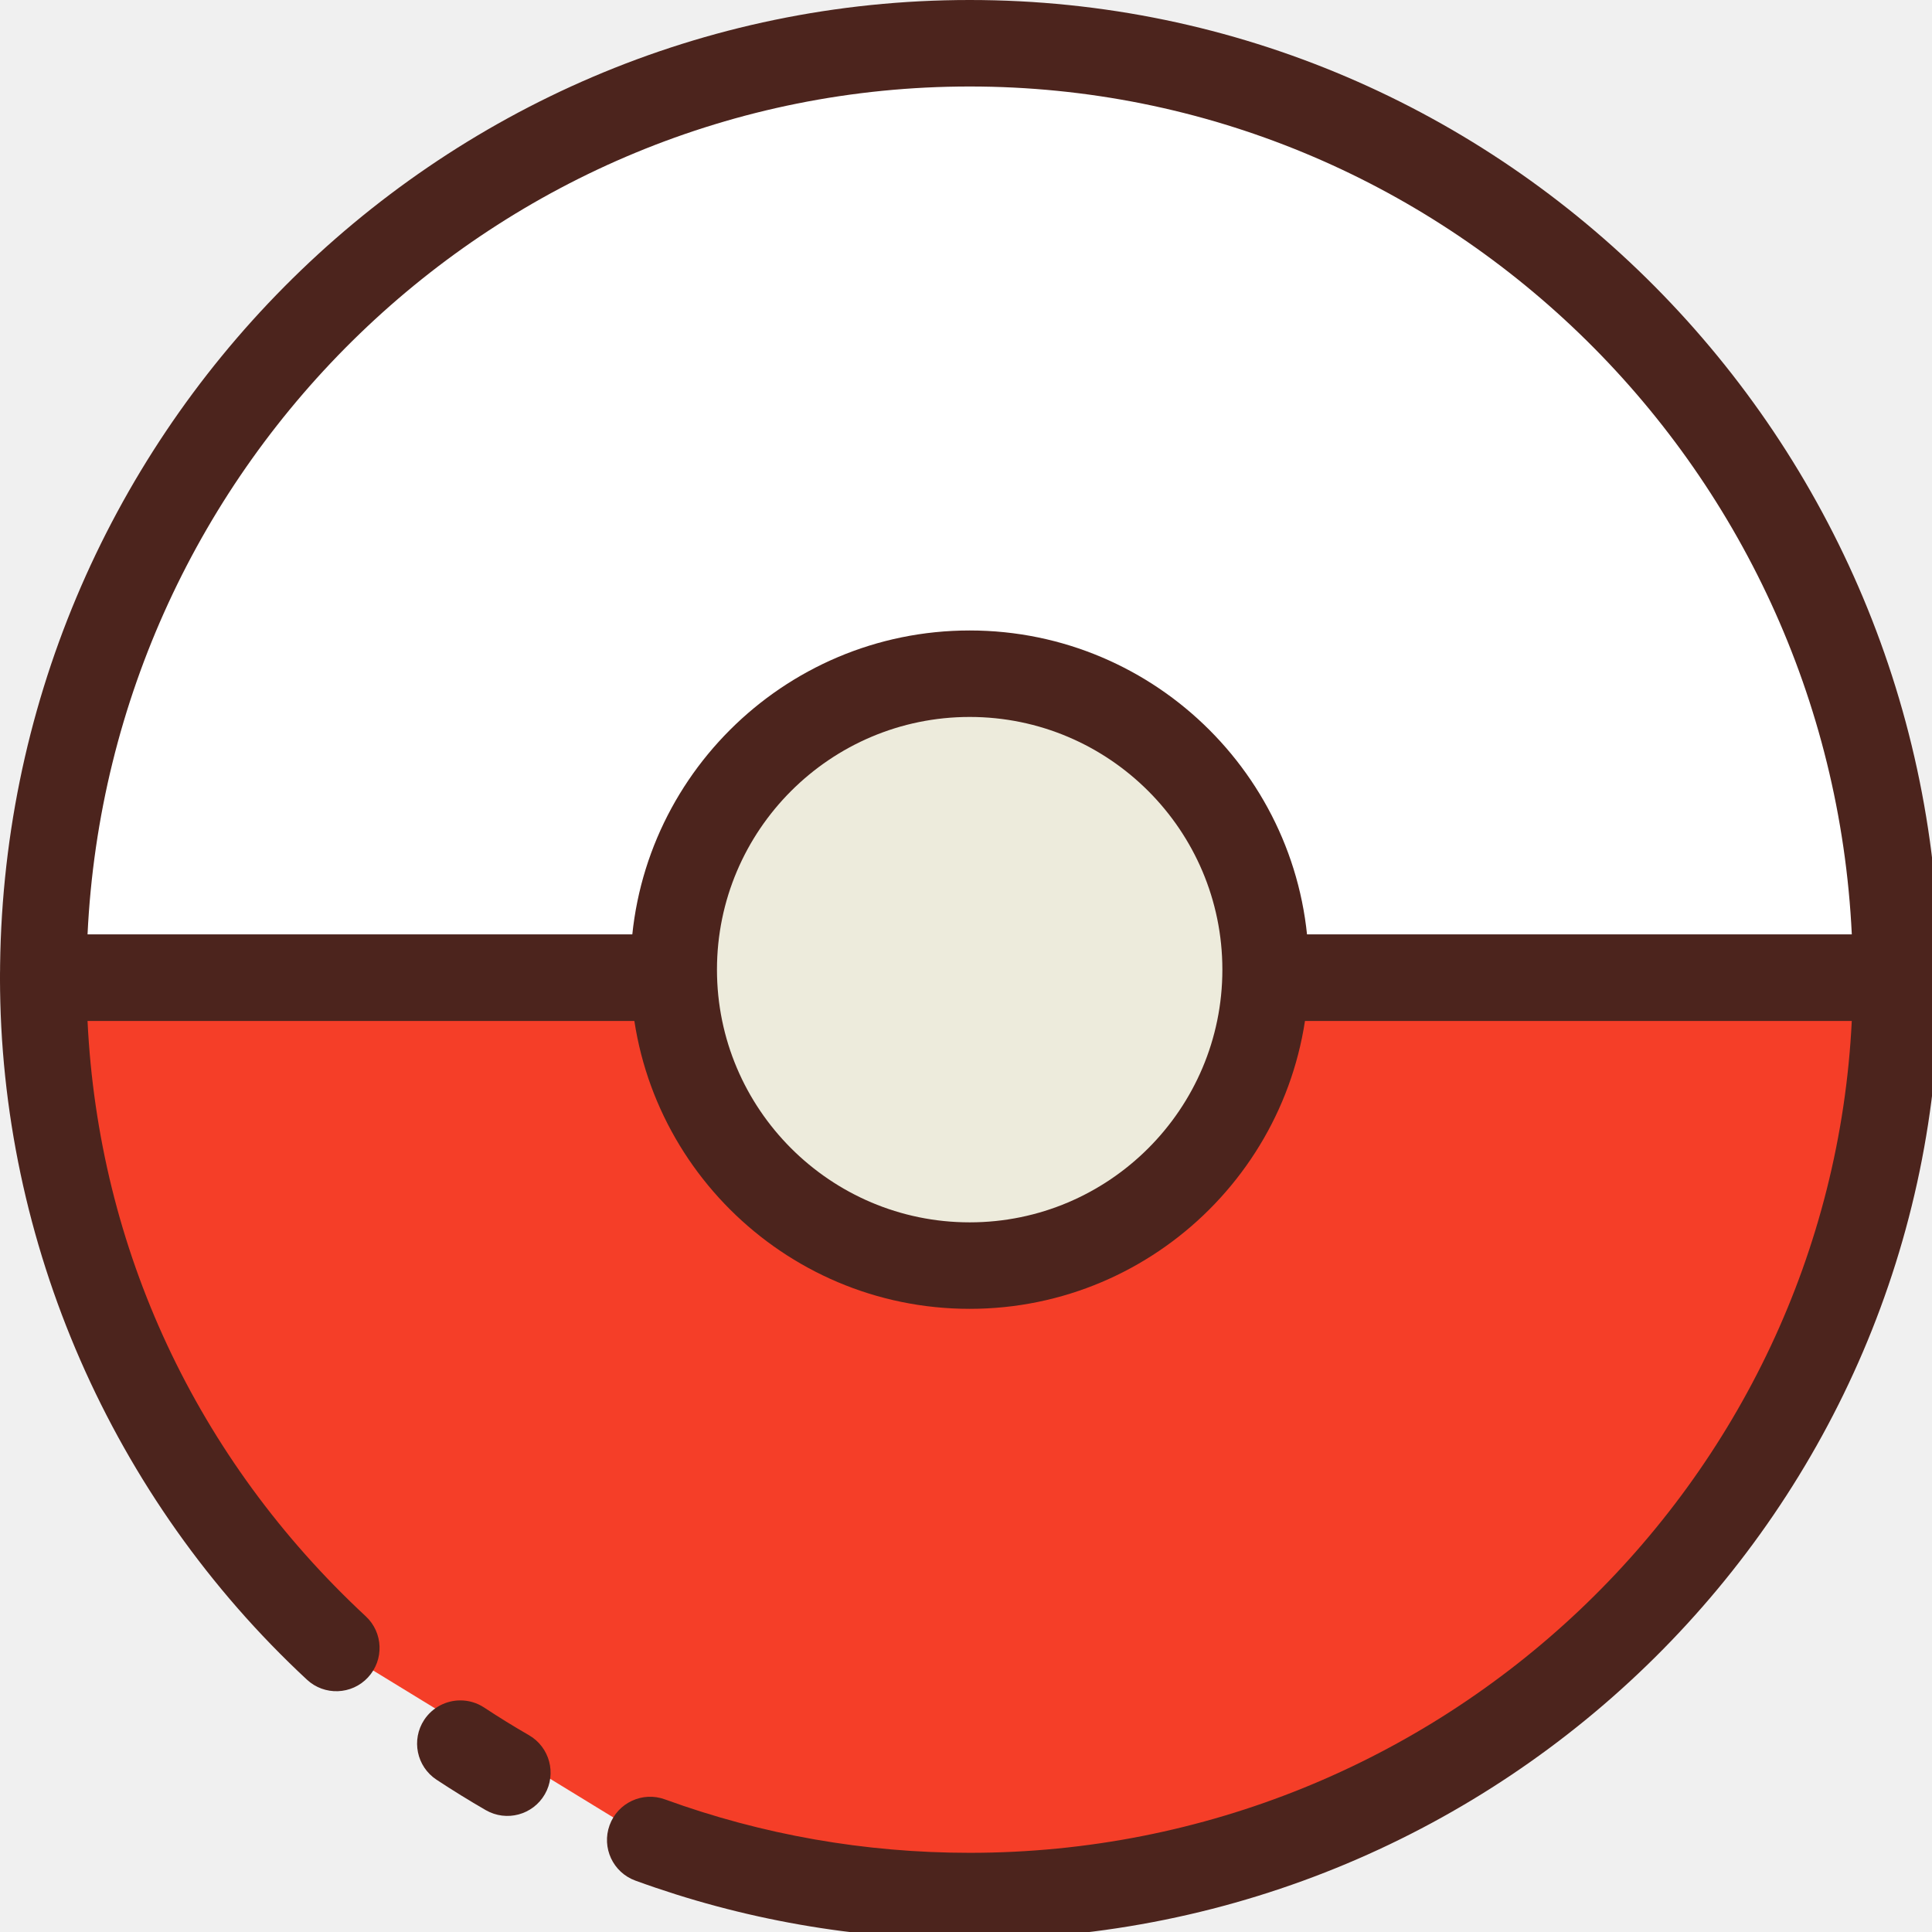
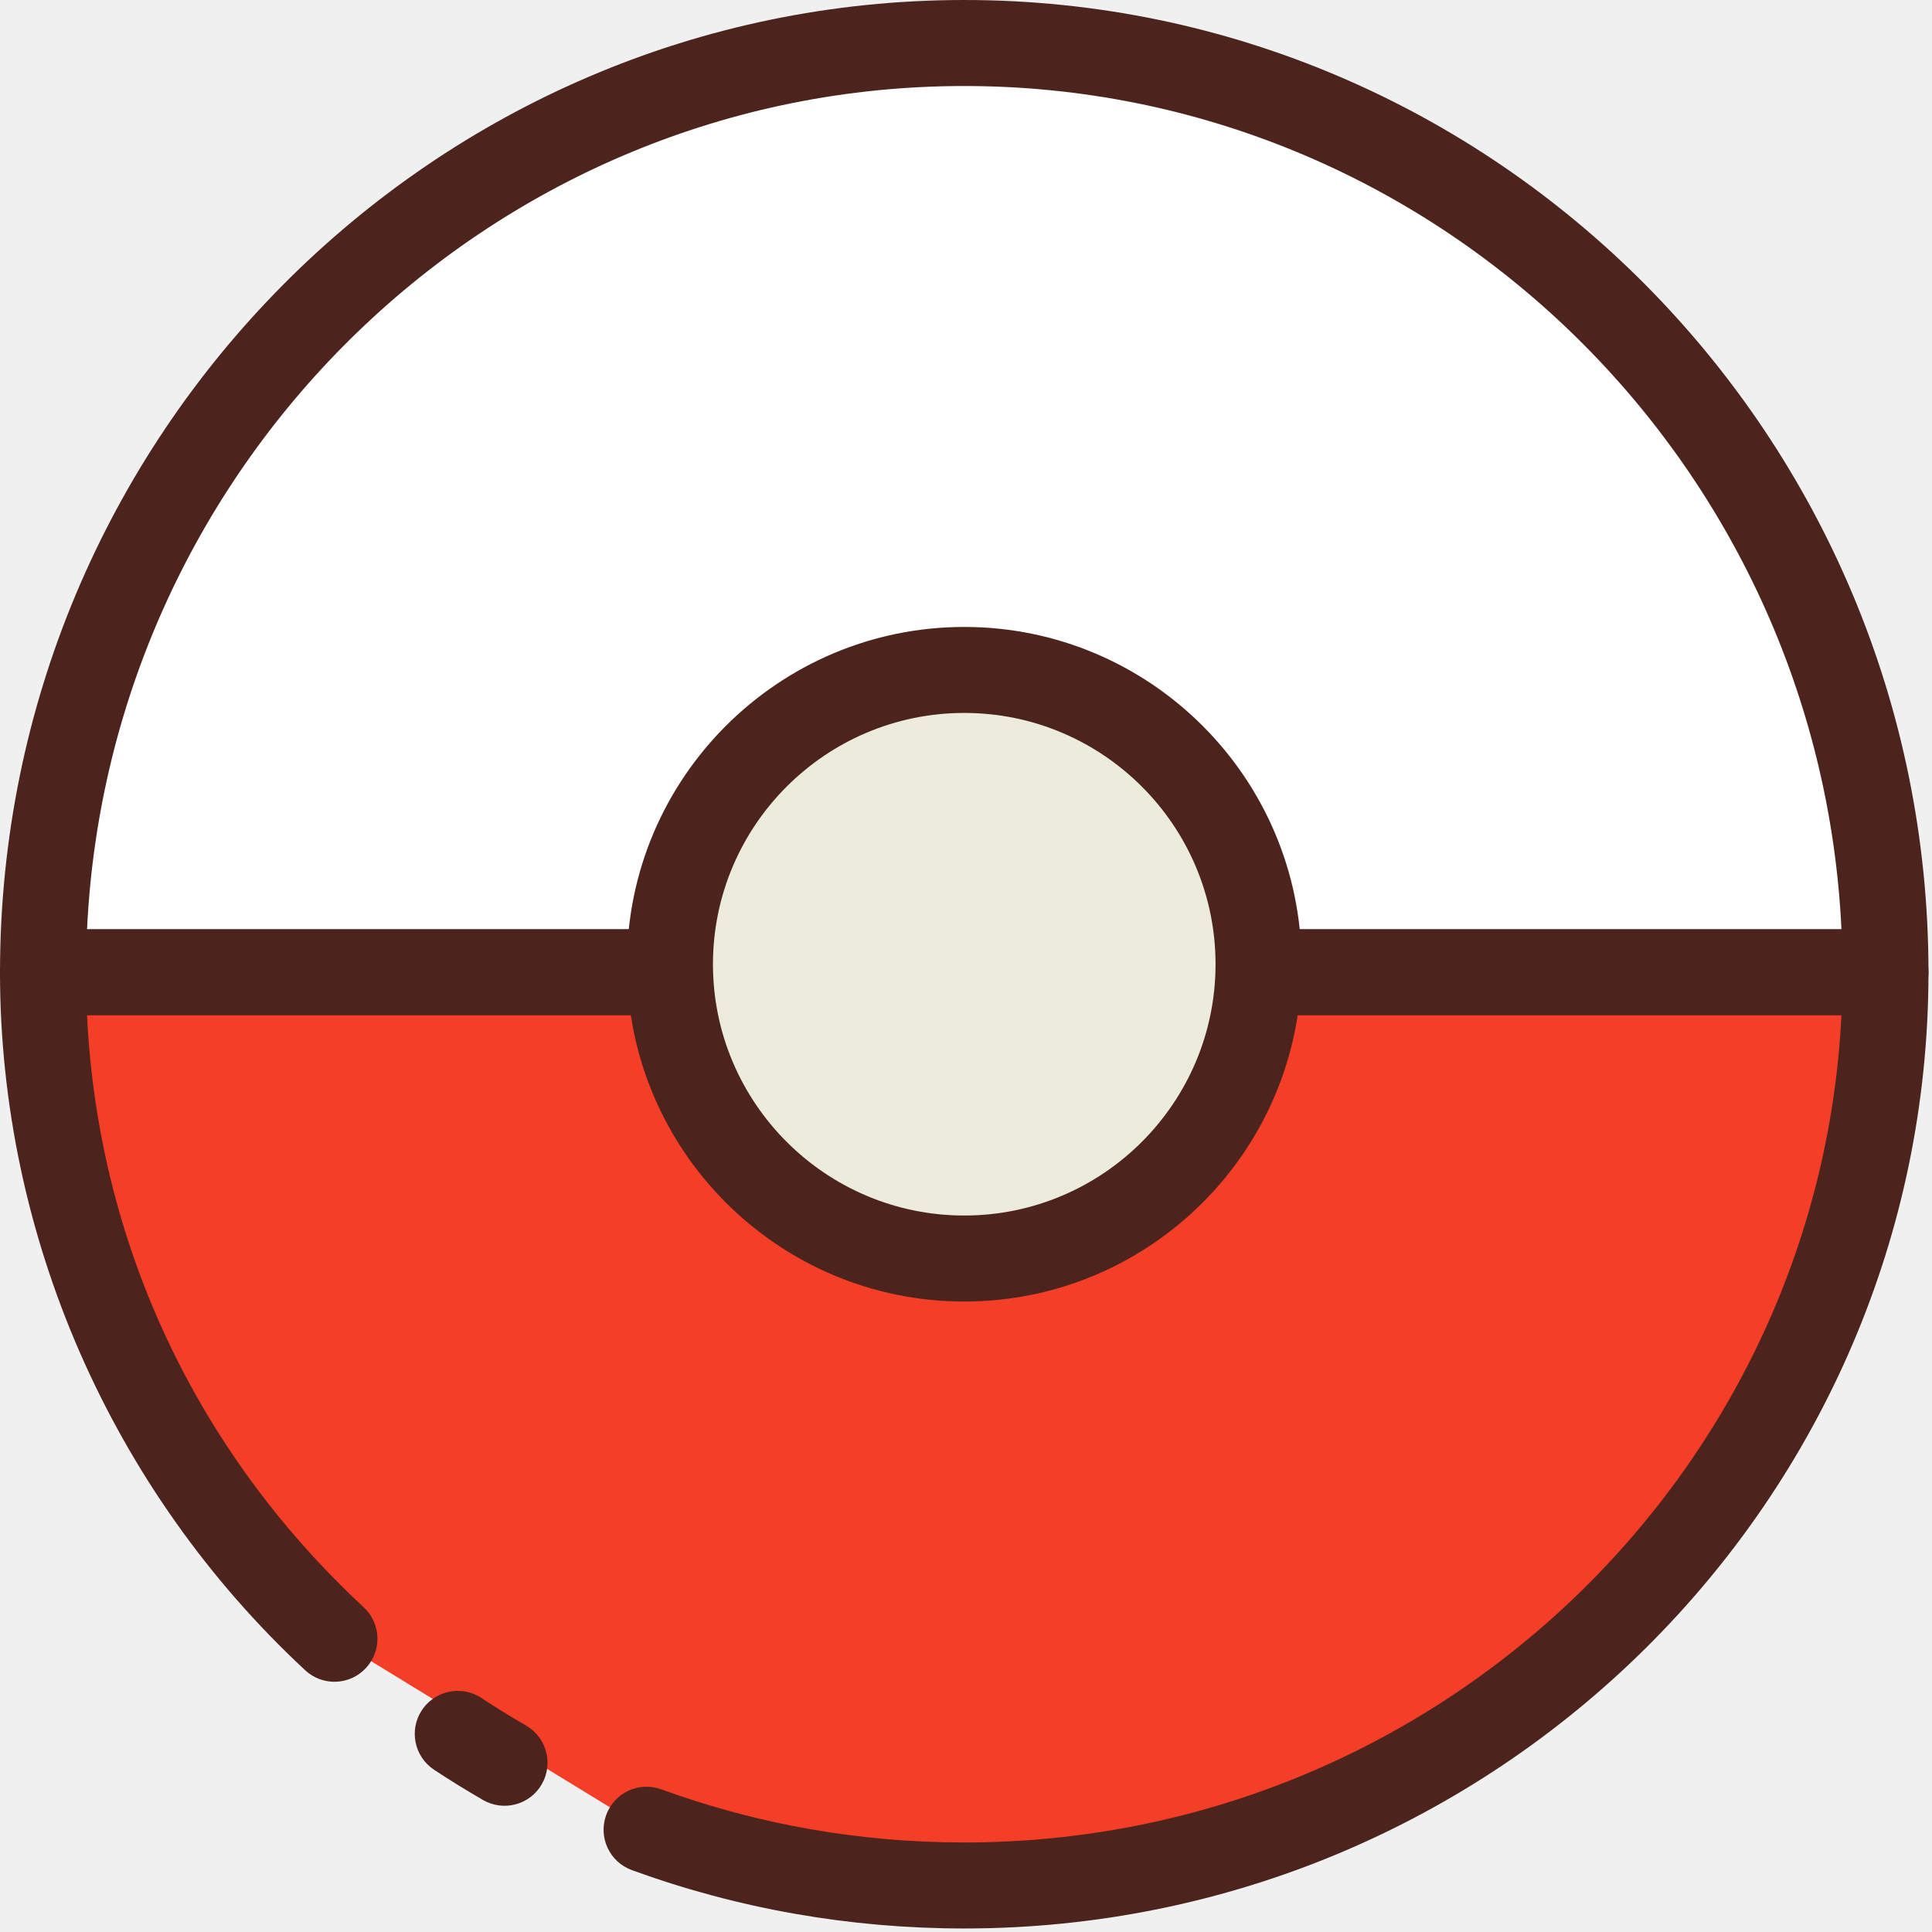
- <svg xmlns="http://www.w3.org/2000/svg" width="178" height="178" viewBox="0 0 178 178" fill="none">
-   <g clip-path="url(#clip0)">
-     <path d="M89.338 3.982C42.199 3.982 3.984 42.532 3.984 90.081L174.692 90.081C174.692 42.532 136.479 3.982 89.338 3.982V3.982Z" fill="white" />
-     <path d="M89.34 4.21607e-05C138.599 4.21607e-05 178.674 40.41 178.674 90.081C178.674 92.283 176.892 94.066 174.692 94.066L3.987 94.066C1.785 94.066 0.002 92.283 0.002 90.081C0.002 40.41 40.079 4.21607e-05 89.34 4.21607e-05V4.21607e-05ZM170.612 86.099C168.549 42.664 132.882 7.969 89.34 7.969C45.794 7.969 10.127 42.664 8.065 86.099L170.612 86.099Z" fill="#4C241D" />
-     <path d="M59.906 169.527C69.081 172.866 78.994 174.69 89.338 174.69C136.479 174.69 174.692 136.81 174.692 90.081L3.984 90.081C3.984 114.439 14.37 136.395 30.987 151.831" fill="#F53E28" />
-     <path d="M3.987 86.099L174.692 86.099C176.892 86.099 178.674 87.884 178.674 90.084C178.674 138.934 138.599 178.674 89.34 178.674C78.75 178.674 68.388 176.855 58.543 173.267C56.475 172.515 55.411 170.229 56.163 168.161C56.913 166.094 59.199 165.025 61.269 165.784C70.241 169.048 79.682 170.705 89.34 170.705C132.86 170.705 168.508 136.68 170.609 94.066L8.065 94.066C9.077 115.062 18.09 134.414 33.699 148.914C35.311 150.411 35.402 152.93 33.904 154.544C32.409 156.156 29.883 156.249 28.276 154.749C10.308 138.059 -4.65186e-05 114.487 -4.65186e-05 90.081C0.002 87.884 1.785 86.099 3.987 86.099Z" fill="#4C241D" />
-     <path d="M42.411 160.644C43.827 161.578 45.272 162.47 46.747 163.32Z" fill="#F53E28" />
-     <path d="M42.416 156.662C43.168 156.662 43.929 156.874 44.604 157.318C45.956 158.209 47.333 159.062 48.737 159.869C50.64 160.97 51.294 163.406 50.196 165.312C49.095 167.218 46.665 167.872 44.752 166.771C43.211 165.88 41.7 164.947 40.218 163.969C38.381 162.759 37.875 160.288 39.083 158.453C39.852 157.291 41.121 156.662 42.416 156.662V156.662Z" fill="#4C241D" />
-     <path d="M62.074 89.336C62.074 74.278 74.28 62.072 89.338 62.072C104.396 62.072 116.603 74.278 116.603 89.336C116.603 104.394 104.396 116.6 89.338 116.6C74.28 116.6 62.074 104.394 62.074 89.336V89.336Z" fill="#EDEBDC" />
-     <path d="M89.34 58.087C106.571 58.087 120.587 72.106 120.587 89.336C120.587 106.568 106.571 120.587 89.34 120.587C72.108 120.587 58.089 106.568 58.089 89.336C58.089 72.106 72.108 58.087 89.34 58.087V58.087ZM89.34 112.618C102.178 112.618 112.62 102.174 112.62 89.336C112.62 76.498 102.178 66.054 89.34 66.054C76.5 66.054 66.056 76.498 66.056 89.336C66.056 102.174 76.5 112.618 89.34 112.618V112.618Z" fill="#4C241D" />
-     <path d="M77.469 89.336C77.469 82.78 82.782 77.467 89.338 77.467C95.894 77.467 101.207 82.78 101.207 89.336C101.207 95.892 95.894 101.205 89.338 101.205C82.782 101.205 77.469 95.892 77.469 89.336V89.336Z" fill="#EDEBDC" />
-   </g>
-   <defs>
-     <clipPath id="clip0">
-       <rect width="178" height="178" fill="white" />
-     </clipPath>
-   </defs>
+ <svg xmlns="http://www.w3.org/2000/svg" width="179" height="179" viewBox="0 0 179 179" fill="none">
+   <path d="M89.338 3.982C42.199 3.982 3.984 42.532 3.984 90.081L174.692 90.081C174.692 42.532 136.479 3.982 89.338 3.982Z" fill="white" />
+   <path d="M89.34 4.57764e-05C138.599 4.57764e-05 178.674 40.41 178.674 90.081C178.674 92.283 176.892 94.066 174.692 94.066L3.987 94.066C1.785 94.066 0.002 92.283 0.002 90.081C0.002 40.41 40.079 4.57764e-05 89.34 4.57764e-05ZM170.612 86.099C168.549 42.664 132.882 7.969 89.34 7.969C45.794 7.969 10.127 42.664 8.065 86.099L170.612 86.099Z" fill="#4C241D" />
+   <path d="M59.906 169.527C69.081 172.866 78.994 174.69 89.338 174.69C136.479 174.69 174.692 136.81 174.692 90.081L3.984 90.081C3.984 114.439 14.37 136.395 30.987 151.831" fill="#F53E28" />
+   <path d="M3.987 86.099L174.692 86.099C176.892 86.099 178.674 87.884 178.674 90.084C178.674 138.934 138.599 178.674 89.34 178.674C78.75 178.674 68.388 176.855 58.543 173.267C56.475 172.515 55.411 170.229 56.163 168.161C56.913 166.094 59.199 165.025 61.269 165.784C70.241 169.048 79.682 170.705 89.34 170.705C132.86 170.705 168.508 136.68 170.609 94.066L8.065 94.066C9.077 115.062 18.09 134.414 33.699 148.914C35.311 150.411 35.402 152.93 33.904 154.544C32.409 156.156 29.884 156.249 28.276 154.749C10.308 138.059 -4.57764e-05 114.487 -4.57764e-05 90.081C0.002 87.884 1.785 86.099 3.987 86.099Z" fill="#4C241D" />
+   <path d="M42.411 160.644C43.827 161.578 45.272 162.47 46.747 163.32L42.411 160.644Z" fill="#F53E28" />
+   <path d="M42.416 156.662C43.168 156.662 43.929 156.874 44.604 157.318C45.956 158.209 47.333 159.062 48.737 159.869C50.64 160.97 51.294 163.406 50.196 165.312C49.095 167.218 46.665 167.872 44.752 166.771C43.211 165.88 41.7 164.947 40.218 163.969C38.381 162.759 37.875 160.288 39.083 158.453C39.852 157.291 41.121 156.662 42.416 156.662Z" fill="#4C241D" />
+   <path d="M62.074 89.336C62.074 74.278 74.28 62.072 89.338 62.072C104.396 62.072 116.603 74.278 116.603 89.336C116.603 104.394 104.396 116.6 89.338 116.6C74.28 116.6 62.074 104.394 62.074 89.336Z" fill="#EDEBDC" />
+   <path d="M89.34 58.087C106.571 58.087 120.587 72.106 120.587 89.336C120.587 106.568 106.571 120.587 89.34 120.587C72.108 120.587 58.089 106.568 58.089 89.336C58.089 72.106 72.108 58.087 89.34 58.087ZM89.34 112.618C102.178 112.618 112.62 102.174 112.62 89.336C112.62 76.498 102.178 66.054 89.34 66.054C76.5 66.054 66.056 76.498 66.056 89.336C66.056 102.174 76.5 112.618 89.34 112.618Z" fill="#4C241D" />
+   <path d="M77.469 89.336C77.469 82.78 82.782 77.467 89.338 77.467C95.894 77.467 101.207 82.78 101.207 89.336C101.207 95.892 95.894 101.205 89.338 101.205C82.782 101.205 77.469 95.892 77.469 89.336Z" fill="#EDEBDC" />
</svg>
